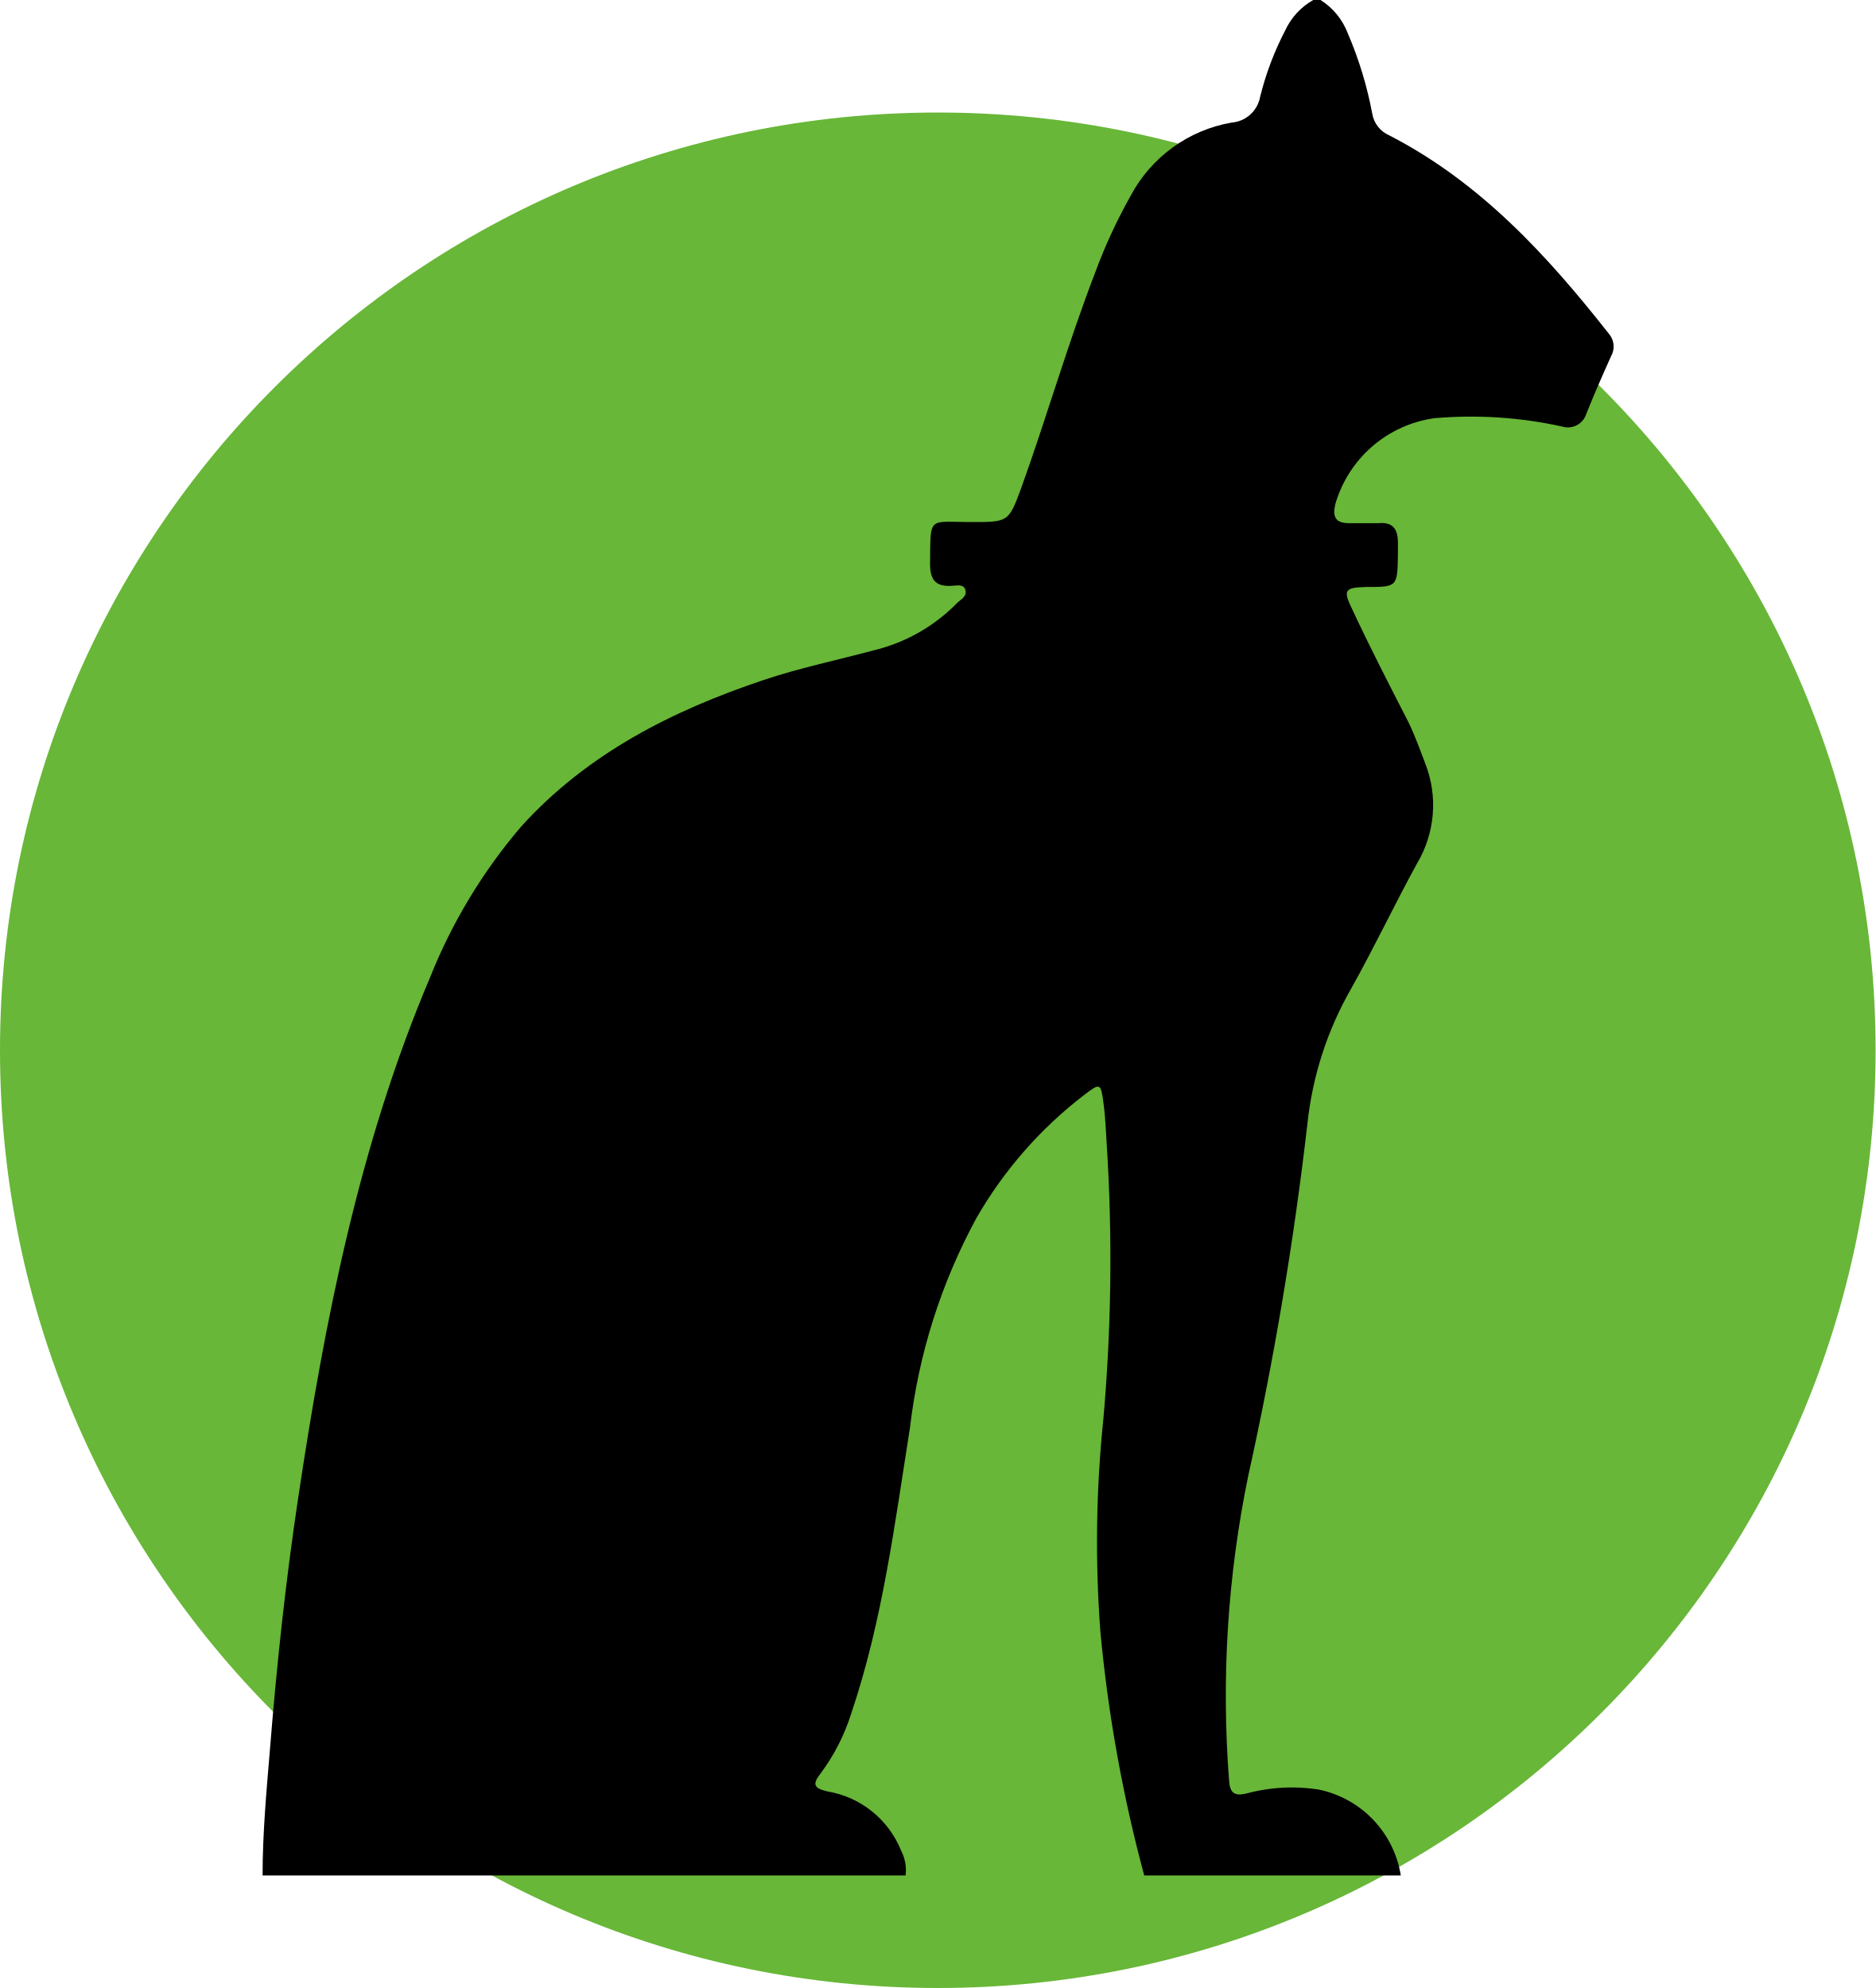
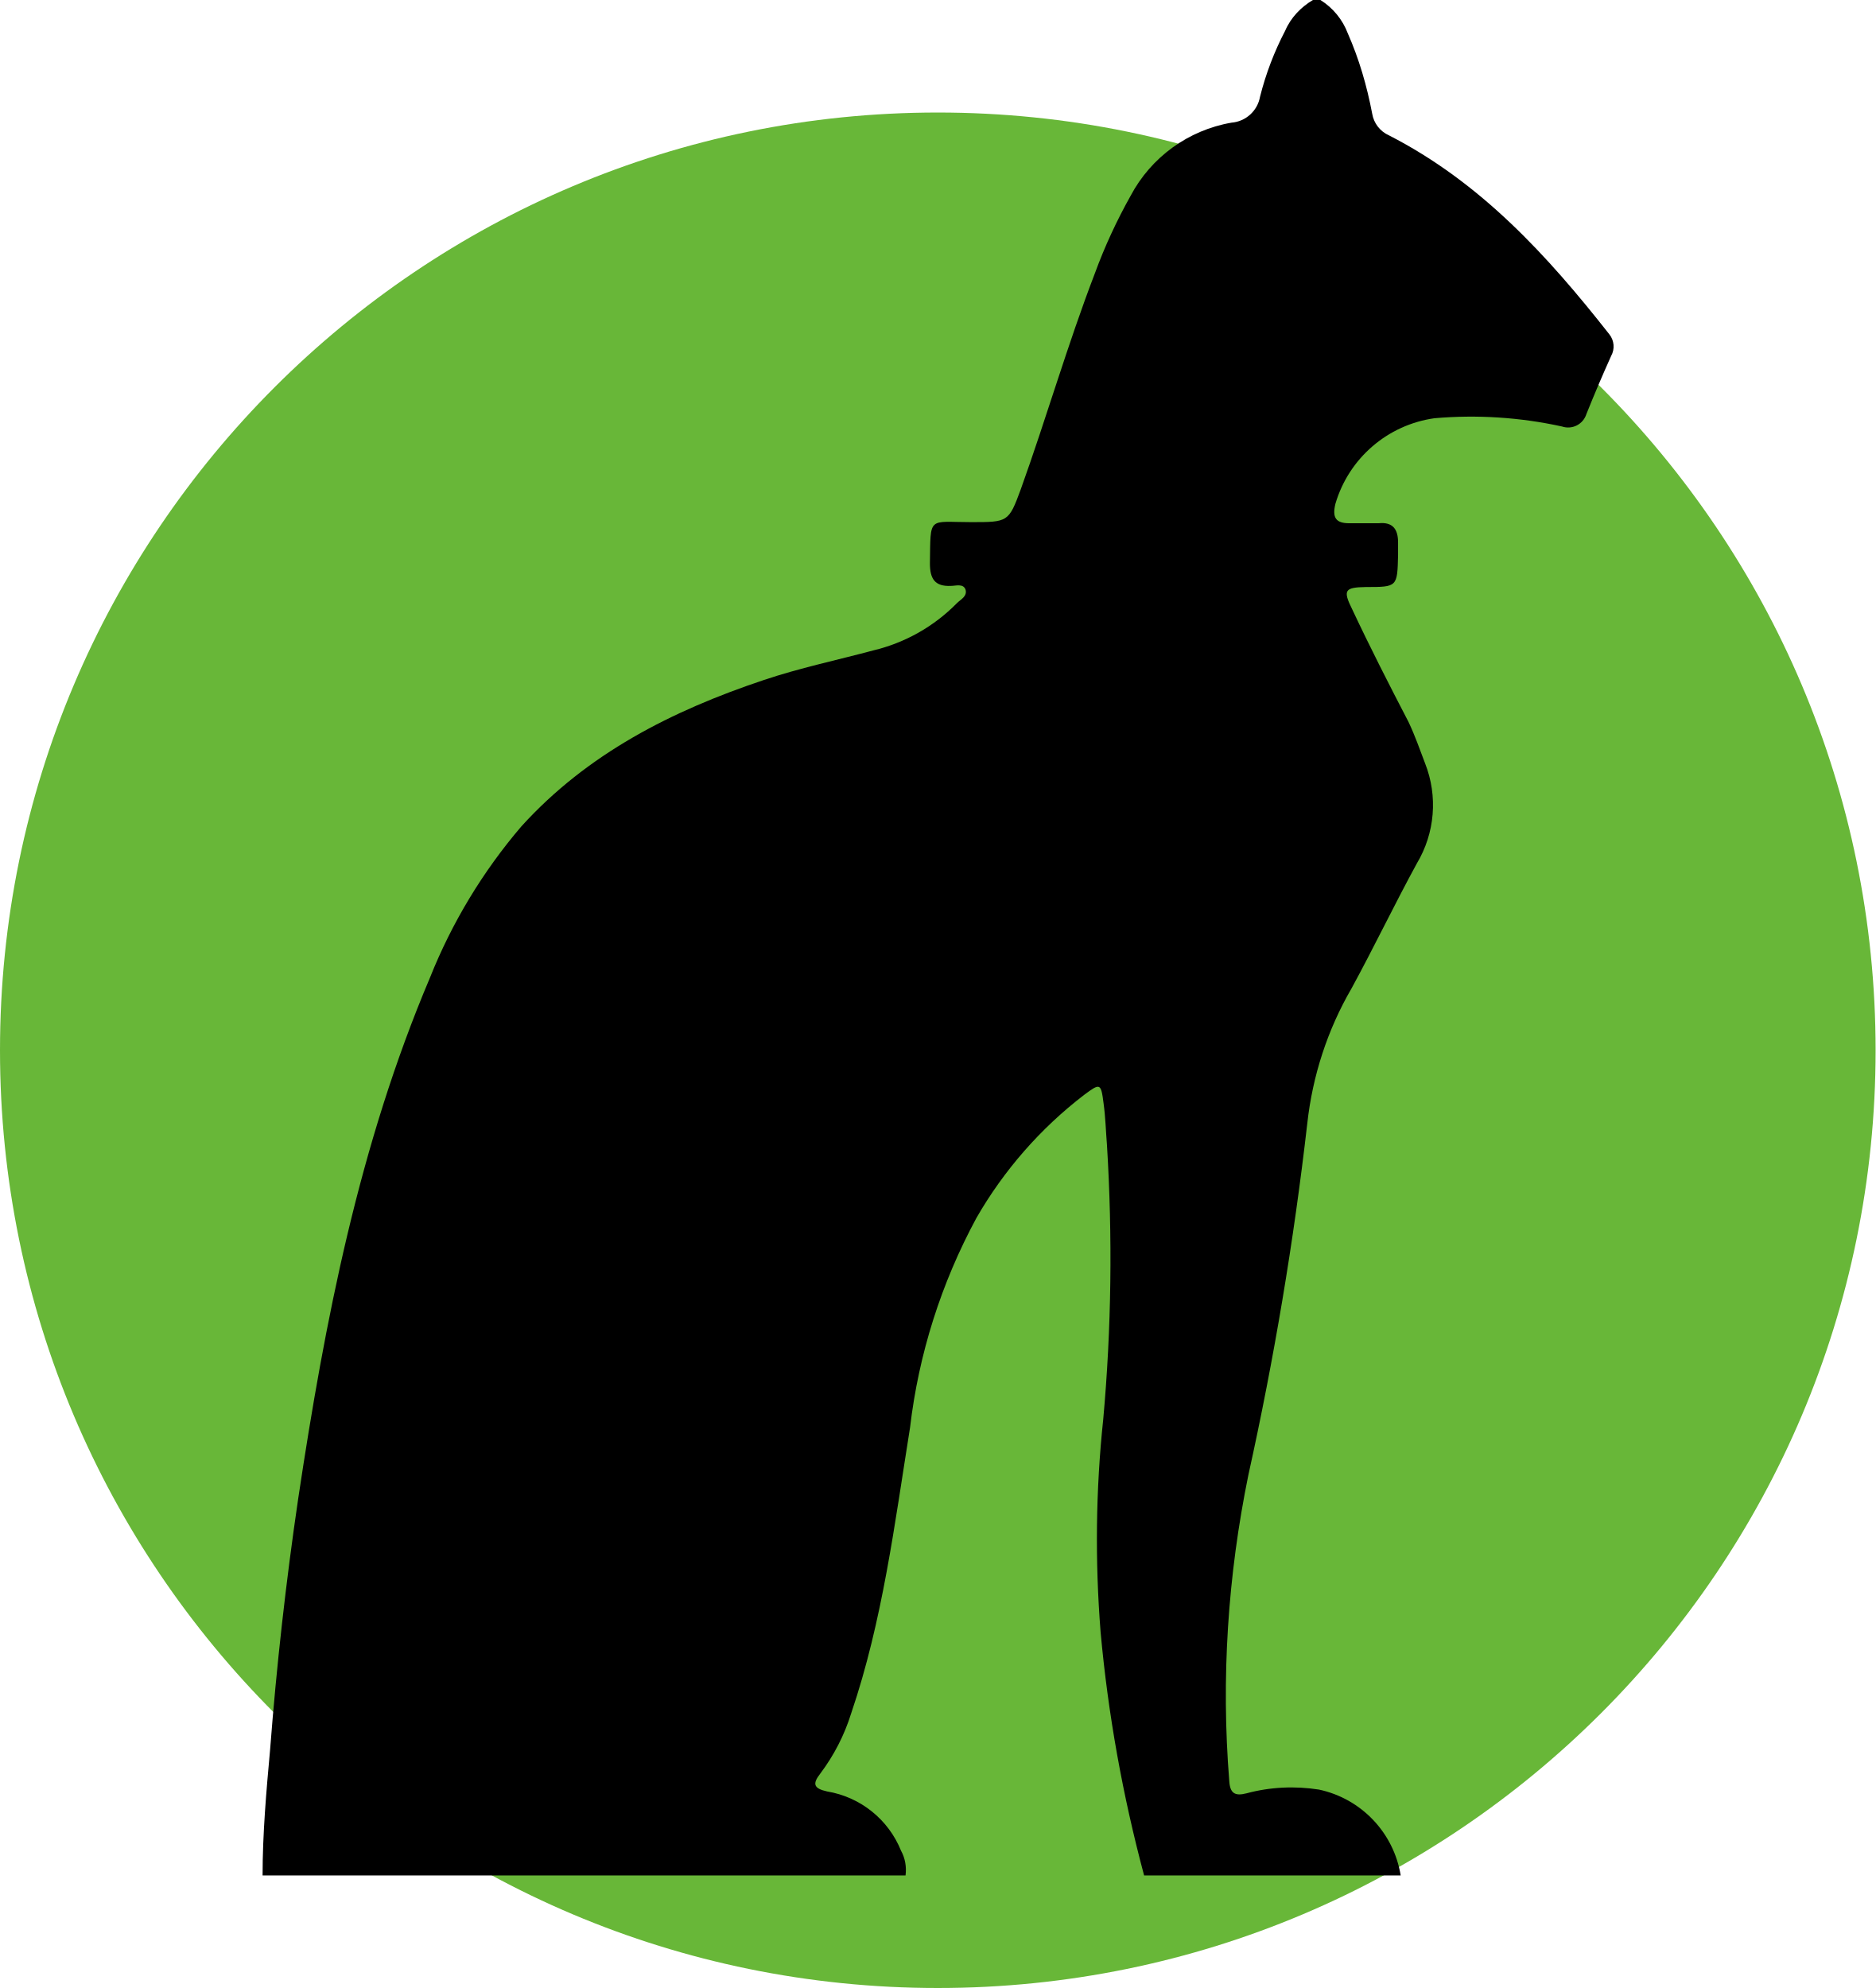
<svg xmlns="http://www.w3.org/2000/svg" class="programms__catslim-logo" viewBox="0 0 50 53" fill="none">
  <circle cx="25" cy="28" r="25" fill="#68B738" class="programms__slim-circle" />
  <g clip-path="url(#clip0)">
-     <path class="programms__slim-cat" d="M35.203 0H35.008C34.678 0.187 34.415 0.474 34.257 0.82C33.968 1.377 33.745 1.967 33.594 2.577C33.561 2.761 33.469 2.928 33.331 3.053C33.193 3.178 33.018 3.254 32.833 3.268C32.266 3.366 31.729 3.592 31.263 3.93C30.797 4.268 30.413 4.708 30.143 5.216C29.771 5.877 29.453 6.566 29.191 7.278C28.461 9.175 27.901 11.134 27.211 13.046C26.887 13.918 26.872 13.918 25.895 13.918C24.727 13.918 24.81 13.737 24.794 15.026C24.794 15.433 24.918 15.639 25.35 15.619C25.483 15.619 25.684 15.552 25.735 15.727C25.787 15.902 25.612 15.979 25.509 16.082C24.899 16.703 24.128 17.139 23.282 17.34C22.305 17.603 21.307 17.809 20.356 18.129C17.913 18.948 15.655 20.093 13.897 22.031C12.868 23.235 12.044 24.6 11.459 26.072C9.571 30.526 8.656 35.217 7.946 39.954C7.612 42.175 7.375 44.407 7.195 46.655C7.103 47.758 7 48.876 7 50H24.141C24.17 49.773 24.128 49.543 24.023 49.34C23.858 48.929 23.59 48.567 23.245 48.29C22.9 48.013 22.489 47.83 22.053 47.758C21.693 47.675 21.652 47.567 21.873 47.283C22.234 46.801 22.51 46.261 22.691 45.686C23.529 43.206 23.853 40.619 24.259 38.057C24.489 36.1 25.089 34.205 26.029 32.474C26.761 31.2 27.738 30.084 28.903 29.191C29.33 28.866 29.346 28.866 29.418 29.418C29.469 29.784 29.479 30.16 29.505 30.531C29.66 32.966 29.628 35.41 29.413 37.84C29.218 39.724 29.193 41.622 29.335 43.51C29.54 45.703 29.93 47.874 30.503 50H37.343C37.254 49.442 36.997 48.924 36.608 48.516C36.218 48.107 35.714 47.826 35.162 47.711C34.518 47.609 33.859 47.644 33.229 47.814C32.92 47.887 32.791 47.814 32.766 47.479C32.553 44.751 32.726 42.005 33.28 39.325C33.966 36.23 34.491 33.102 34.854 29.954C34.989 28.682 35.388 27.453 36.026 26.345C36.638 25.253 37.173 24.119 37.775 23.021C38.014 22.621 38.157 22.172 38.195 21.708C38.233 21.244 38.163 20.778 37.991 20.345C37.852 19.979 37.718 19.608 37.549 19.258C37.034 18.253 36.52 17.258 36.047 16.242C35.795 15.727 35.851 15.665 36.412 15.649C37.25 15.649 37.25 15.649 37.266 14.804C37.266 14.691 37.266 14.577 37.266 14.464C37.266 14.108 37.132 13.912 36.751 13.948C36.494 13.948 36.237 13.948 35.97 13.948C35.615 13.948 35.512 13.799 35.599 13.433C35.773 12.838 36.114 12.306 36.582 11.901C37.05 11.496 37.625 11.235 38.238 11.149C39.377 11.05 40.525 11.125 41.642 11.371C41.771 11.412 41.911 11.4 42.031 11.338C42.151 11.277 42.243 11.17 42.285 11.041C42.491 10.526 42.717 10.01 42.949 9.495C43.001 9.403 43.024 9.298 43.015 9.193C43.006 9.088 42.965 8.988 42.897 8.907C41.251 6.814 39.467 4.861 37.034 3.608C36.917 3.558 36.814 3.478 36.735 3.377C36.656 3.276 36.603 3.157 36.582 3.031C36.444 2.294 36.225 1.575 35.929 0.887C35.789 0.52 35.535 0.209 35.203 0V0Z" fill="black" />
+     <path class="programms__slim-cat" d="M35.2 0H35c-.32.19-.59.47-.74.82a8.03 8.03 0 00-.67 1.76.84.84 0 01-.76.69 3.77 3.77 0 00-2.69 1.95c-.37.66-.69 1.35-.95 2.06-.73 1.9-1.29 3.85-1.98 5.77-.32.87-.34.87-1.32.87-1.16 0-1.08-.18-1.1 1.1 0 .41.13.62.56.6.13 0 .33-.07.39.1.05.18-.13.26-.23.36a4.63 4.63 0 01-2.23 1.26c-.97.26-1.97.47-2.92.79-2.45.82-4.7 1.96-6.46 3.9a14.44 14.44 0 00-2.44 4.04c-1.89 4.46-2.8 9.15-3.51 13.88a97.06 97.06 0 00-.75 6.7C7.1 47.75 7 48.88 7 50h17.14c.03-.23-.01-.46-.12-.66a2.58 2.58 0 00-1.97-1.58c-.36-.08-.4-.2-.18-.48.36-.48.64-1.02.82-1.6.84-2.47 1.16-5.06 1.57-7.62.23-1.96.83-3.85 1.77-5.59a11.13 11.13 0 012.87-3.28c.43-.32.45-.32.52.23.05.36.06.74.09 1.11.15 2.44.12 4.88-.1 7.31-.2 1.88-.22 3.78-.07 5.67.2 2.2.59 4.36 1.16 6.49h6.84a2.8 2.8 0 00-2.18-2.29c-.64-.1-1.3-.07-1.93.1-.31.08-.44 0-.46-.33-.22-2.73-.04-5.47.51-8.16a91.8 91.8 0 001.57-9.37c.14-1.27.54-2.5 1.18-3.6.6-1.1 1.14-2.23 1.74-3.33a3.03 3.03 0 00.22-2.67c-.14-.37-.27-.74-.44-1.1-.52-1-1.03-2-1.5-3-.26-.52-.2-.59.36-.6.84 0 .84 0 .86-.85v-.34c0-.35-.14-.55-.52-.51h-.78c-.36 0-.46-.15-.37-.52a3.22 3.22 0 012.64-2.28 11.3 11.3 0 013.4.22.51.51 0 00.65-.33 40 40 0 01.66-1.55.52.52 0 00-.05-.58c-1.65-2.1-3.43-4.05-5.87-5.3a.77.77 0 01-.45-.58c-.14-.74-.35-1.46-.65-2.14A1.8 1.8 0 0035.2 0z" fill="#000" />
  </g>
</svg>
